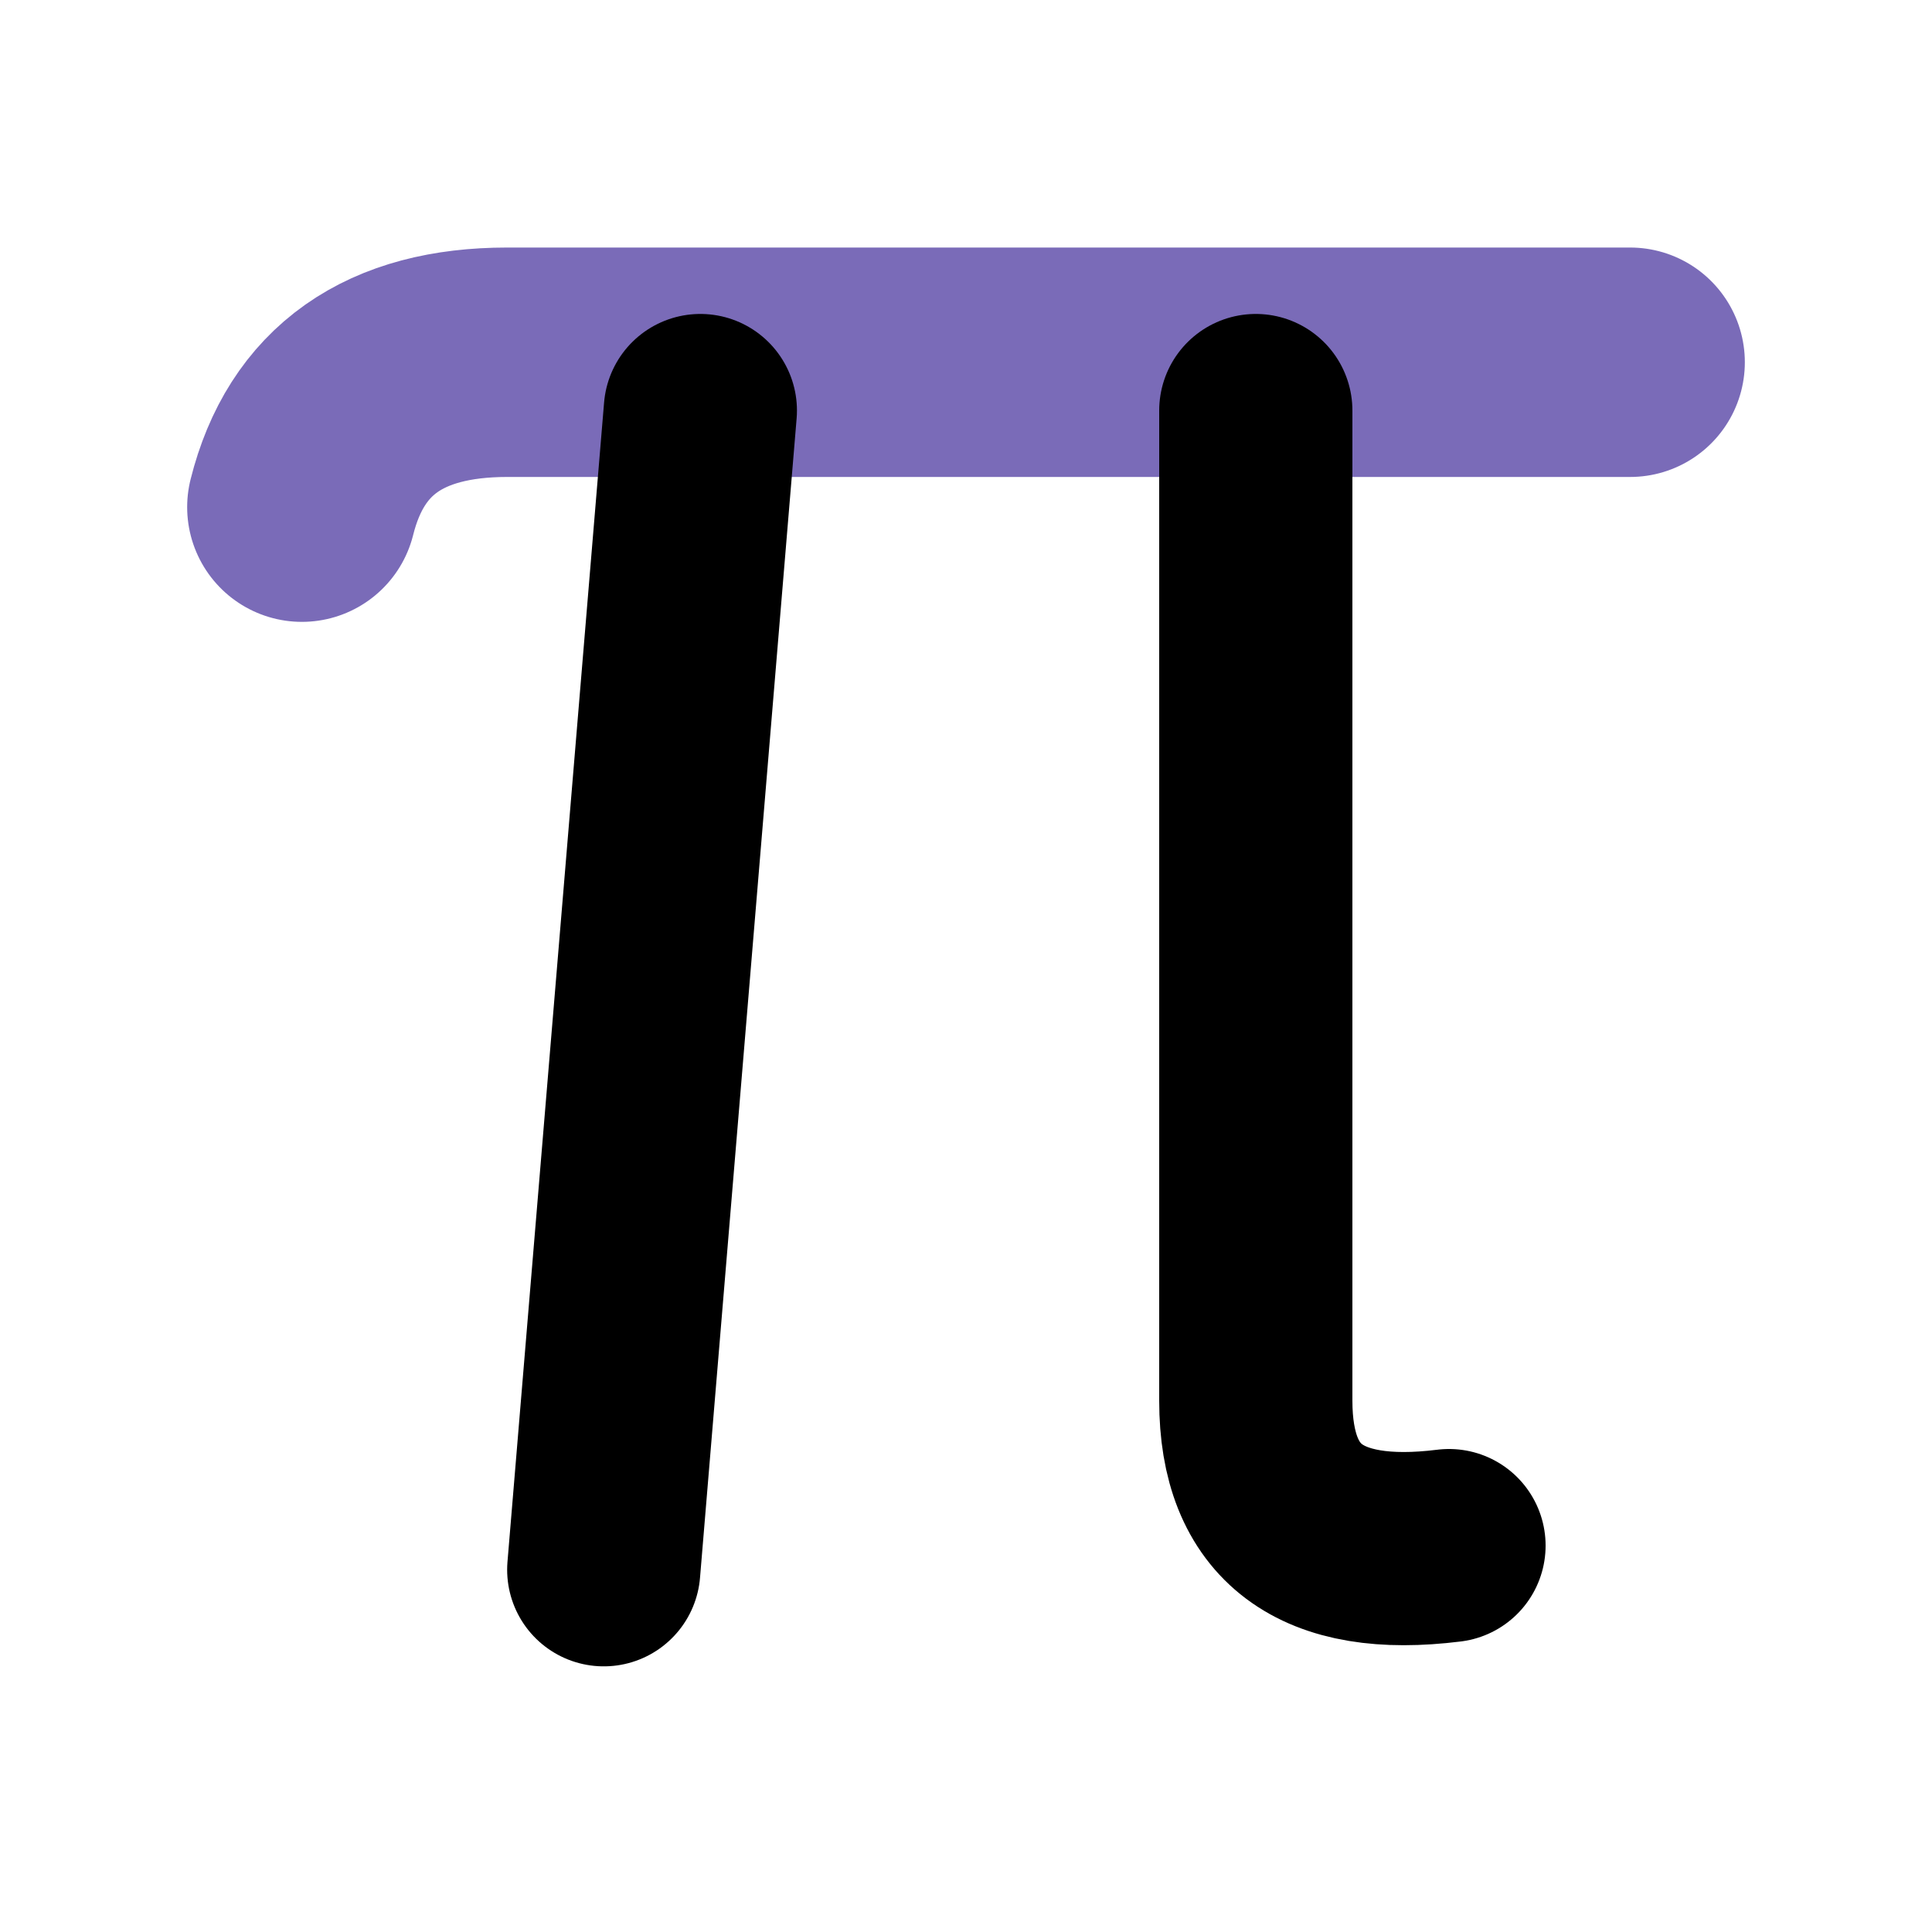
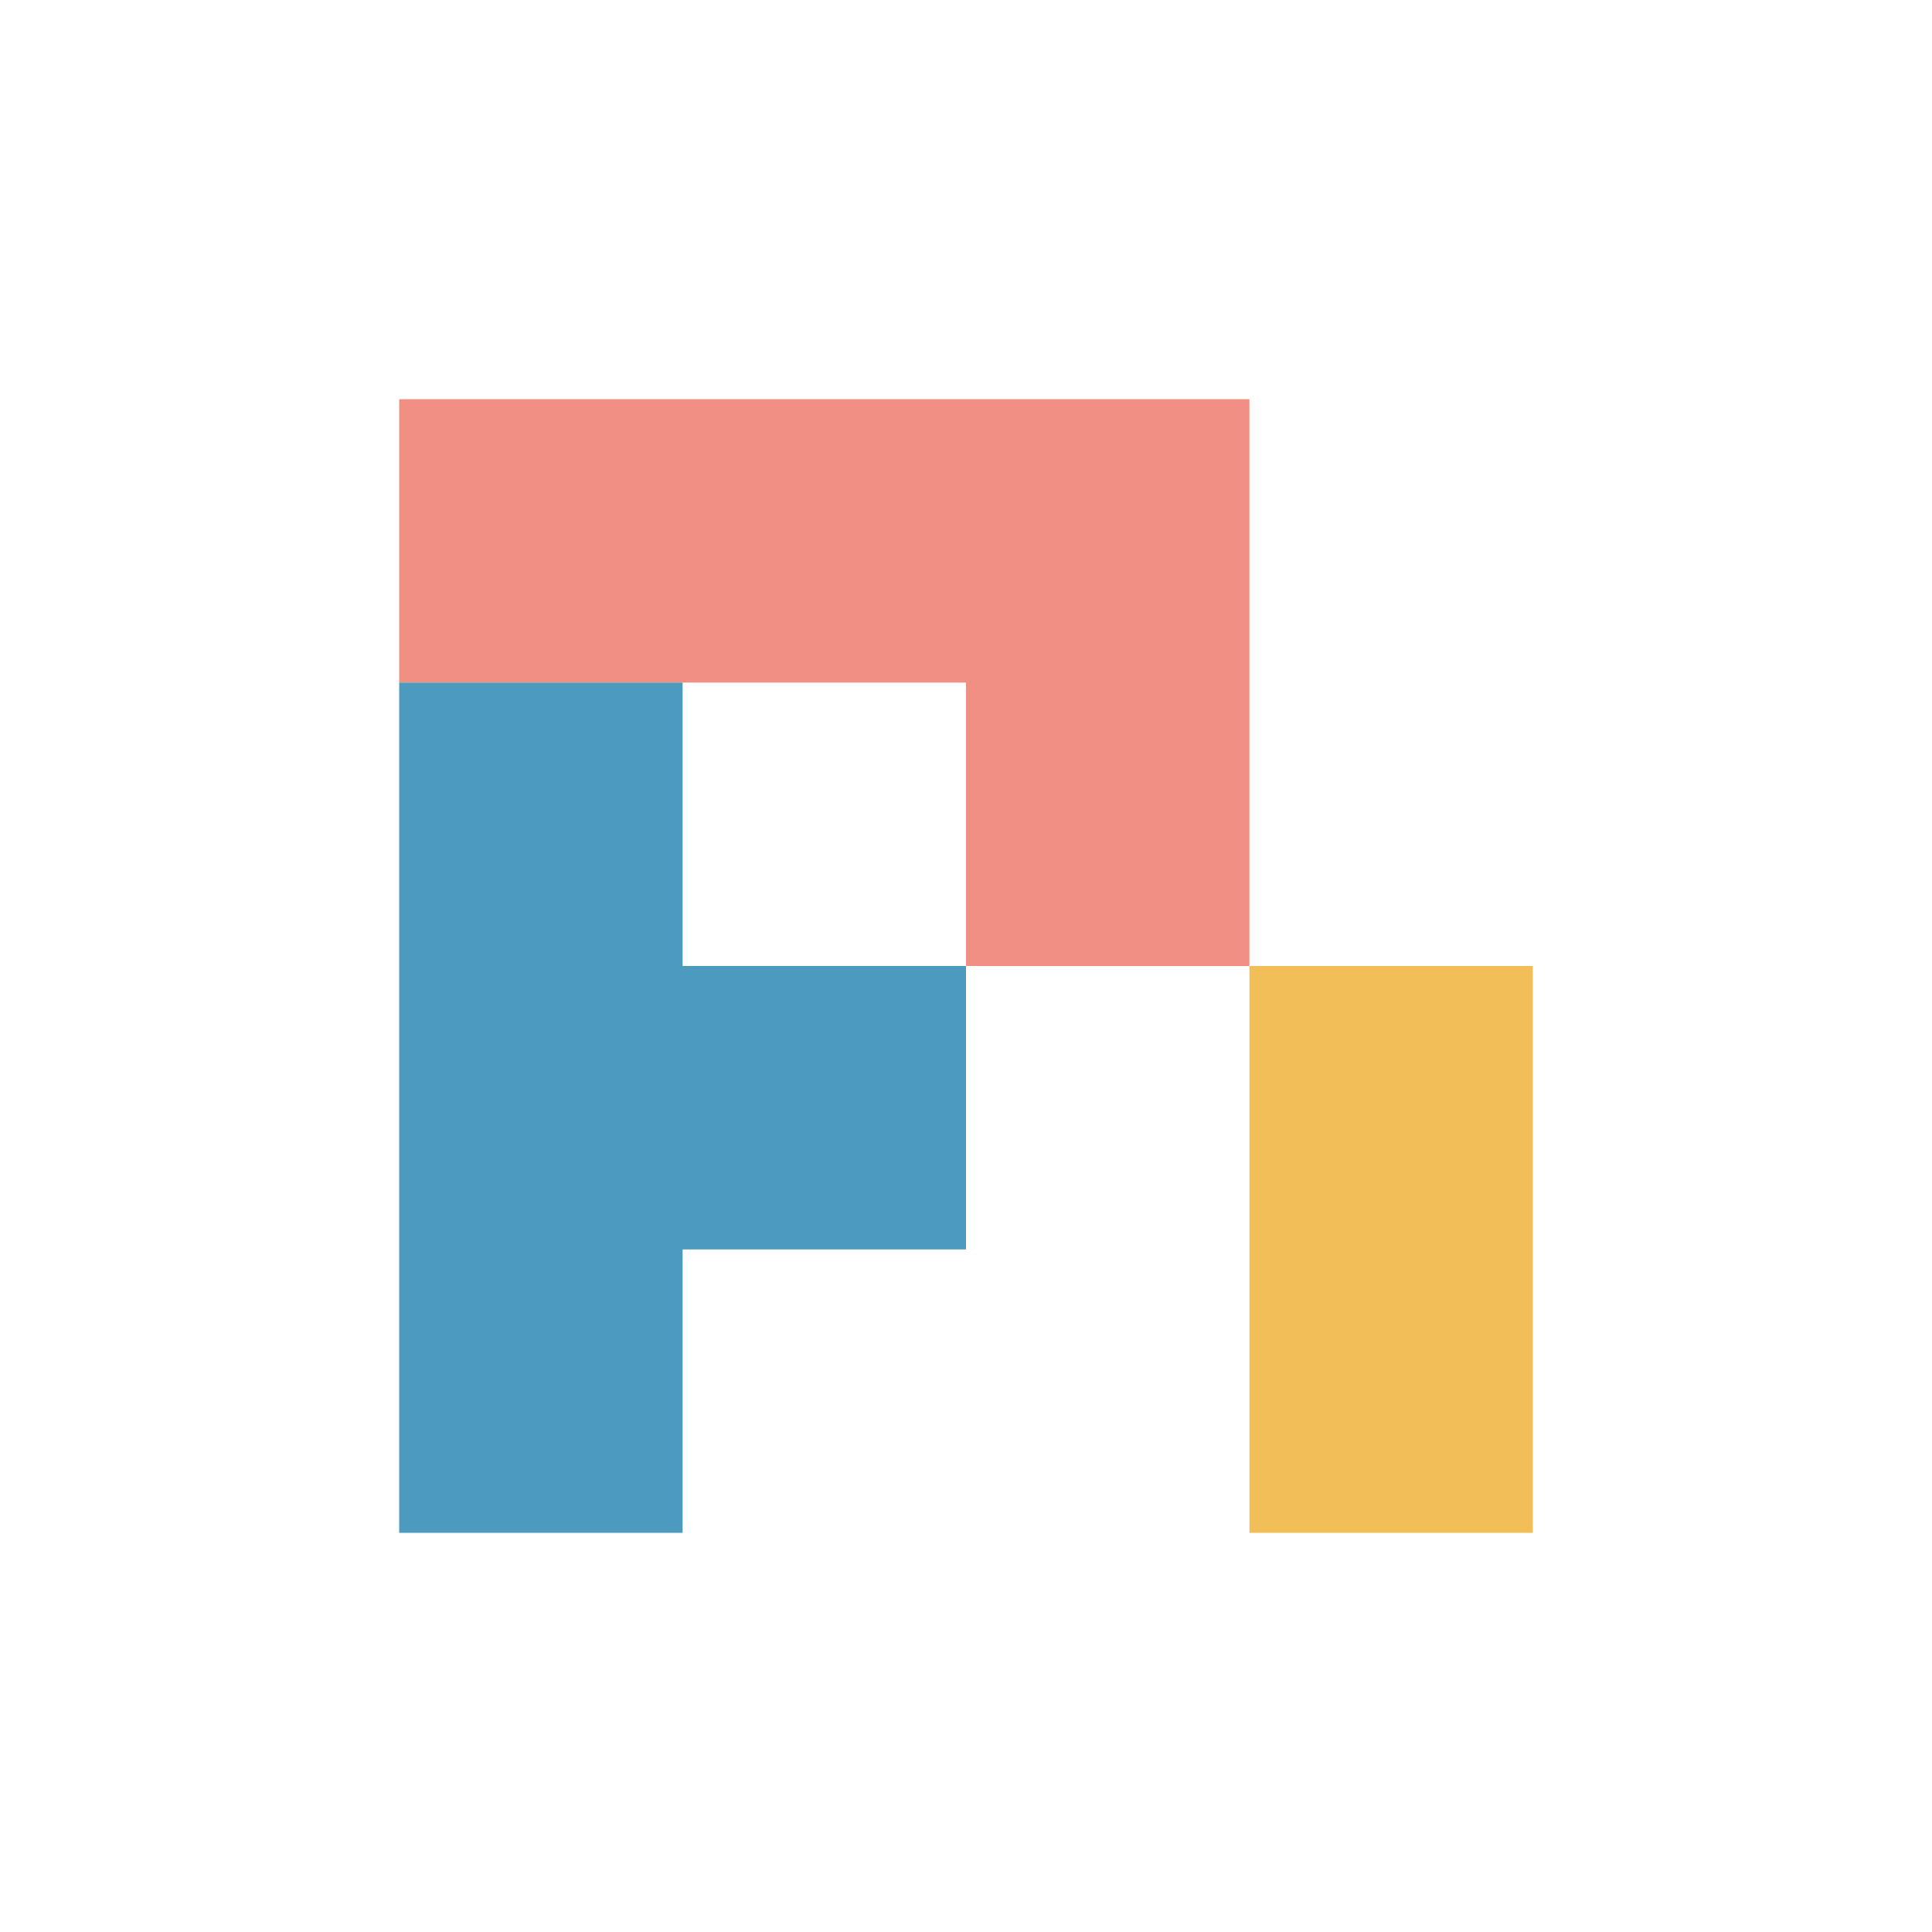
- <svg xmlns="http://www.w3.org/2000/svg" viewBox="0 0 16 16">
-   <path d="M2.5 4.2Q2.8 3 4.2 3h9.3" fill="none" stroke="#7a6bb8" stroke-width="1.9" stroke-linecap="round" />
-   <path d="M5.8 3.4 5 13M10.4 3.4v8.2q0 1.4 1.6 1.2" fill="none" stroke="currentColor" stroke-width="1.6" stroke-linecap="round" stroke-linejoin="round" />
+ <svg xmlns="http://www.w3.org/2000/svg" viewBox="0 0 800 800">
+   <path fill="#F09082" d="M165.29 165.29H517.36V400H400V282.65H165.29Z" />
+   <path fill="#4D9ABF" d="M165.29 282.65H282.65V400H400V517.36H282.65V634.72H165.29Z" />
+   <path fill="#F1BE58" d="M517.36 400H634.72V634.72H517.36Z" />
</svg>
